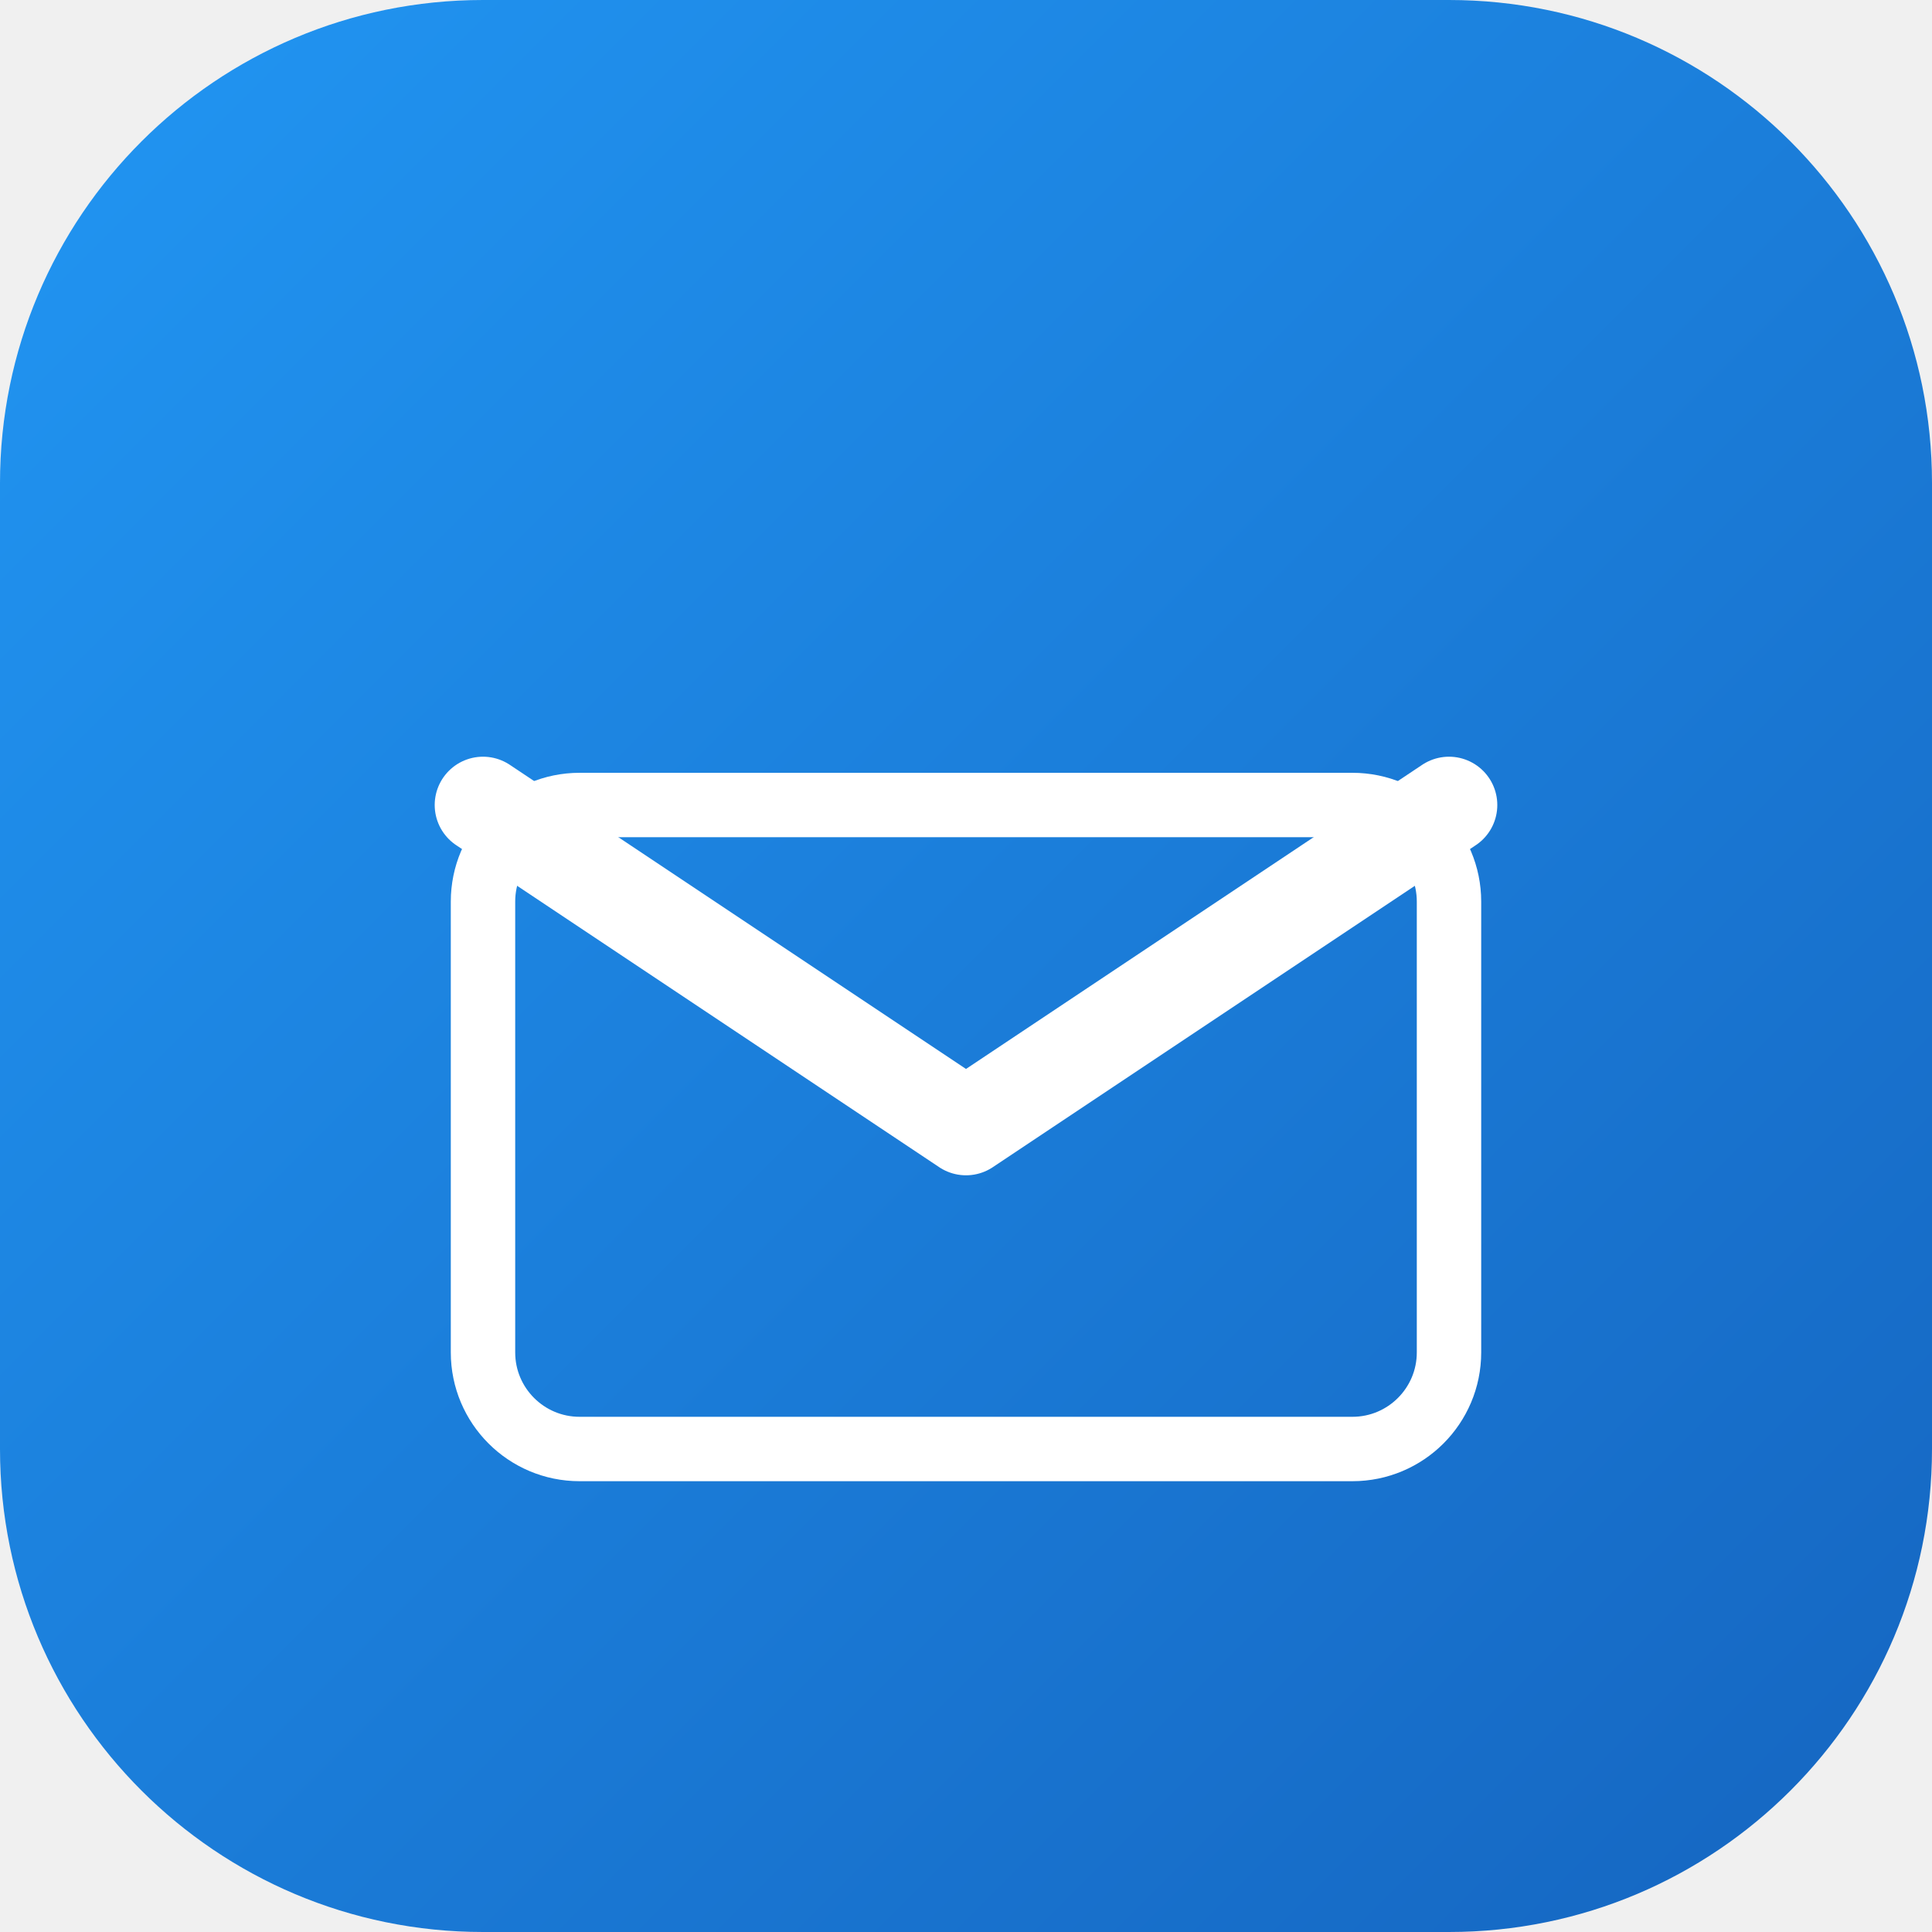
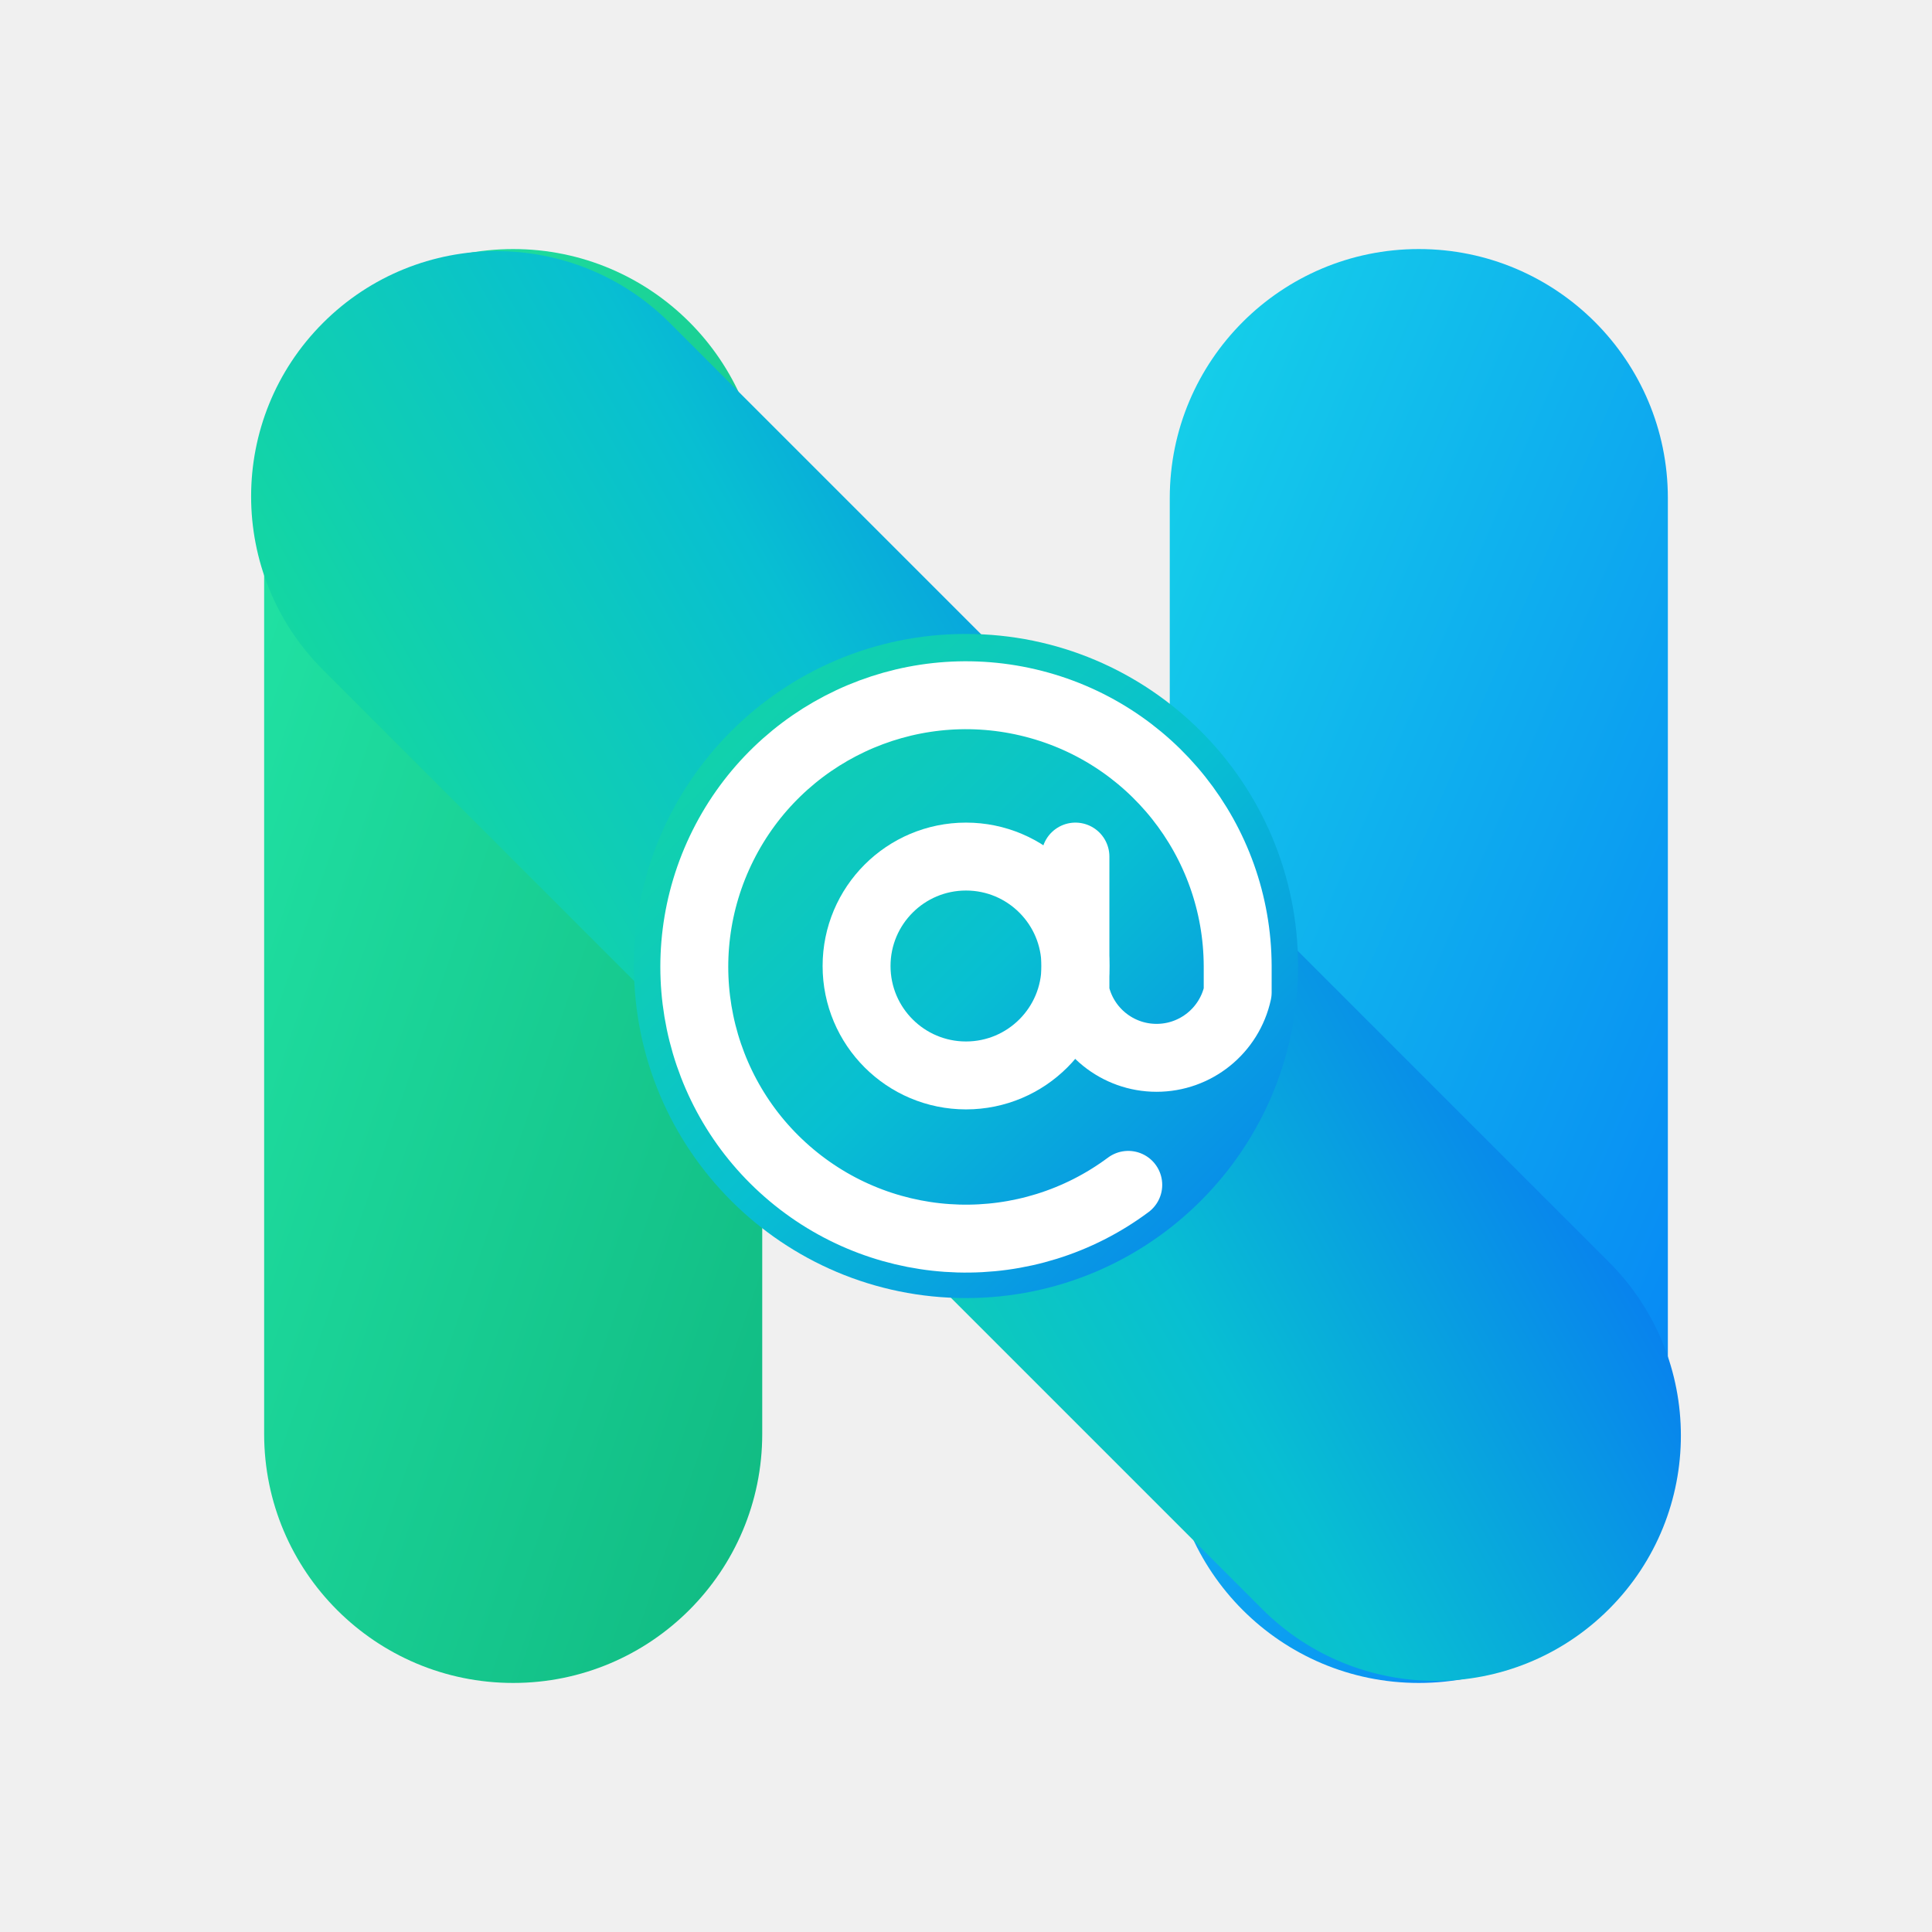
- <svg xmlns="http://www.w3.org/2000/svg" width="120" height="120" viewBox="0 0 120 120">
+ <svg xmlns="http://www.w3.org/2000/svg" viewBox="0 0 512 512" role="img" aria-labelledby="title desc">
  <defs>
-     <linearGradient id="iconGrad" x1="0" y1="0" x2="1" y2="1">
-       <stop offset="0%" stop-color="#2196F3" />
-       <stop offset="100%" stop-color="#1565C0" />
+     <linearGradient id="left" x1="0" y1="0" x2="1" y2="1">
+       <stop offset="0" stop-color="#22E6A7" />
+       <stop offset="1" stop-color="#10B981" />
    </linearGradient>
+     <linearGradient id="right" x1="0" y1="0" x2="0.8" y2="1">
+       <stop offset="0" stop-color="#16D4E8" />
+       <stop offset="1" stop-color="#0787F5" />
+     </linearGradient>
+     <linearGradient id="diagonal" x1="0" y1="0" x2="1" y2="1">
+       <stop offset="0" stop-color="#15D99D" />
+       <stop offset="0.52" stop-color="#08BFD2" />
+       <stop offset="1" stop-color="#087BF1" />
+     </linearGradient>
+     <filter id="softShadow" x="-30%" y="-30%" width="160%" height="160%">
+       <feDropShadow dx="0" dy="10" stdDeviation="12" flood-color="#0F172A" flood-opacity="0.24" />
+     </filter>
+     <filter id="atShadow" x="-30%" y="-30%" width="160%" height="160%">
+       <feDropShadow dx="0" dy="6" stdDeviation="5" flood-color="#047E9B" flood-opacity="0.55" />
+     </filter>
  </defs>
-   <rect width="120" height="120" rx="30" fill="url(#iconGrad)" />
-   <path d="M30 50 L60 70 L90 50" stroke="white" stroke-width="6" fill="none" stroke-linecap="round" stroke-linejoin="round" />
-   <rect x="30" y="50" width="60" height="40" rx="6" stroke="white" stroke-width="4" fill="none" />
+   <g>
+     <rect x="70" y="66" width="132" height="380" rx="66" fill="url(#left)" />
+     <rect x="310" y="66" width="132" height="380" rx="66" fill="url(#right)" />
+     <rect x="191" y="15" width="130" height="482" rx="65" transform="rotate(-45 256 256)" fill="url(#diagonal)" />
+   </g>
+   <circle cx="256" cy="256" r="88" fill="url(#diagonal)" />
+   <g data-glyph="at" fill="none" stroke="#FFFFFF" stroke-width="18" stroke-linecap="round" stroke-linejoin="round">
+     <circle cx="256" cy="256" r="29" />
+     <path d="M285 227v36a22 22 0 0 0 43 0v-7a72 72 0 1 0-29 58" />
+   </g>
</svg>
